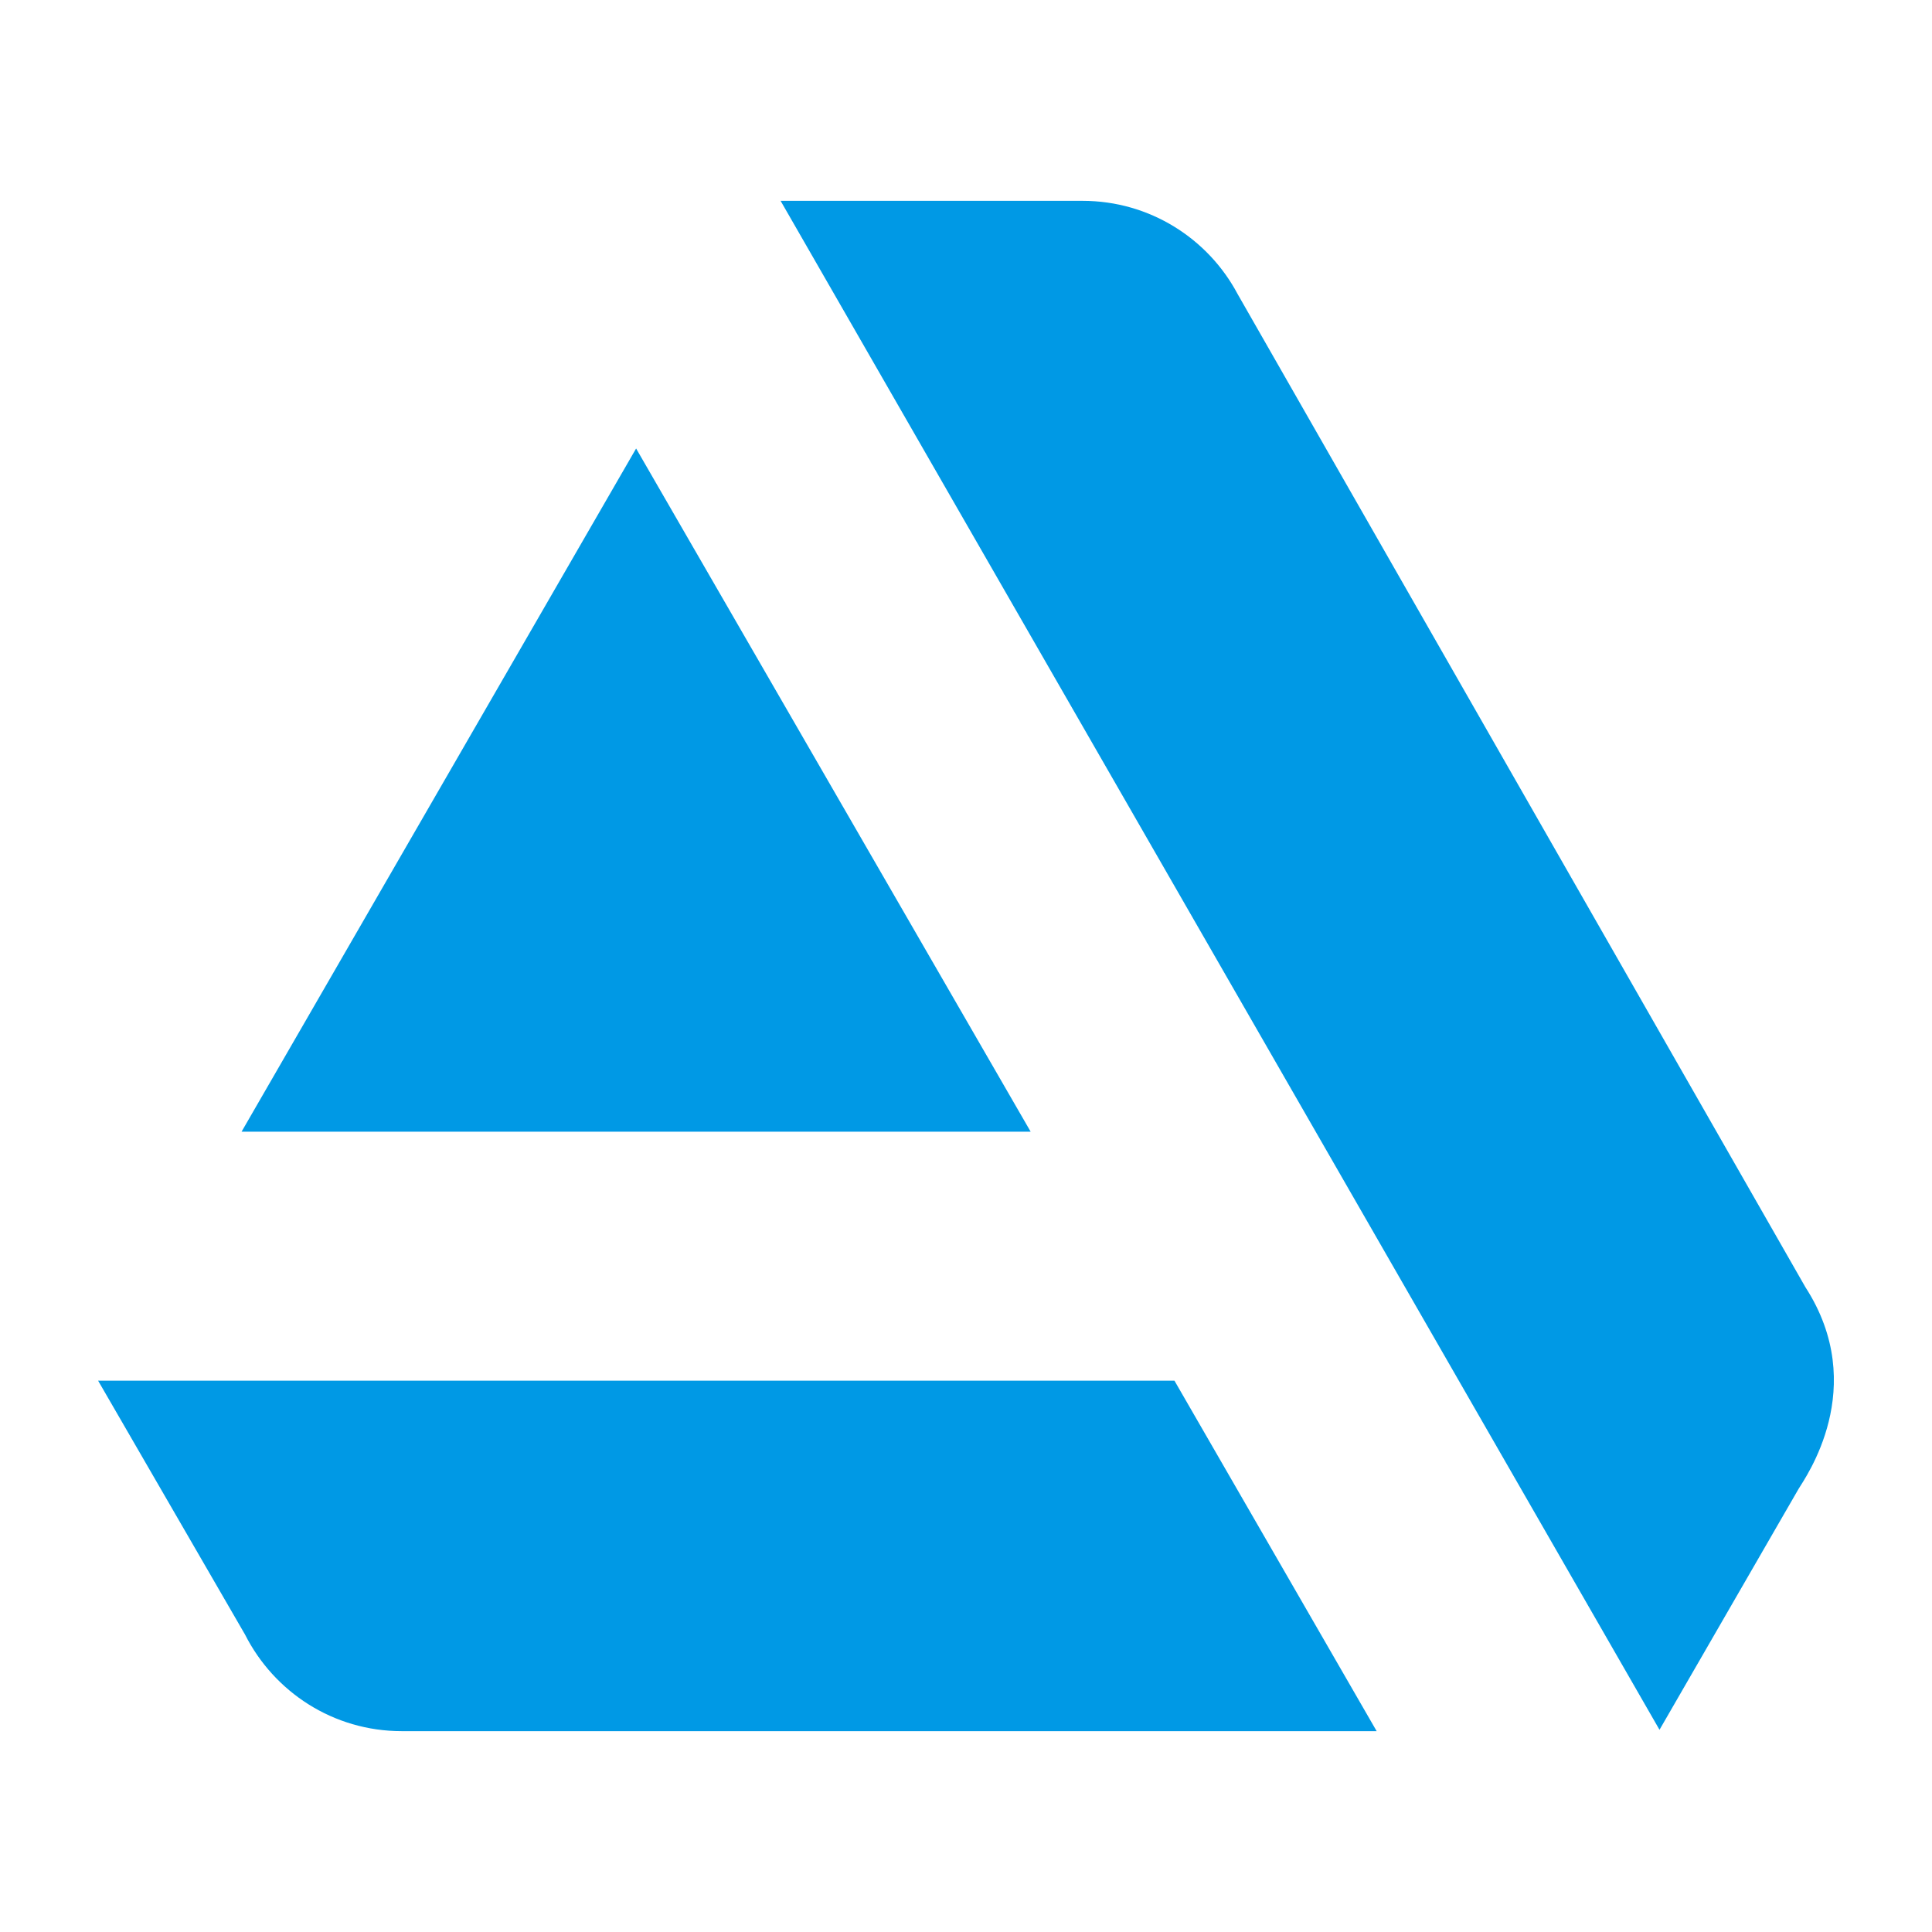
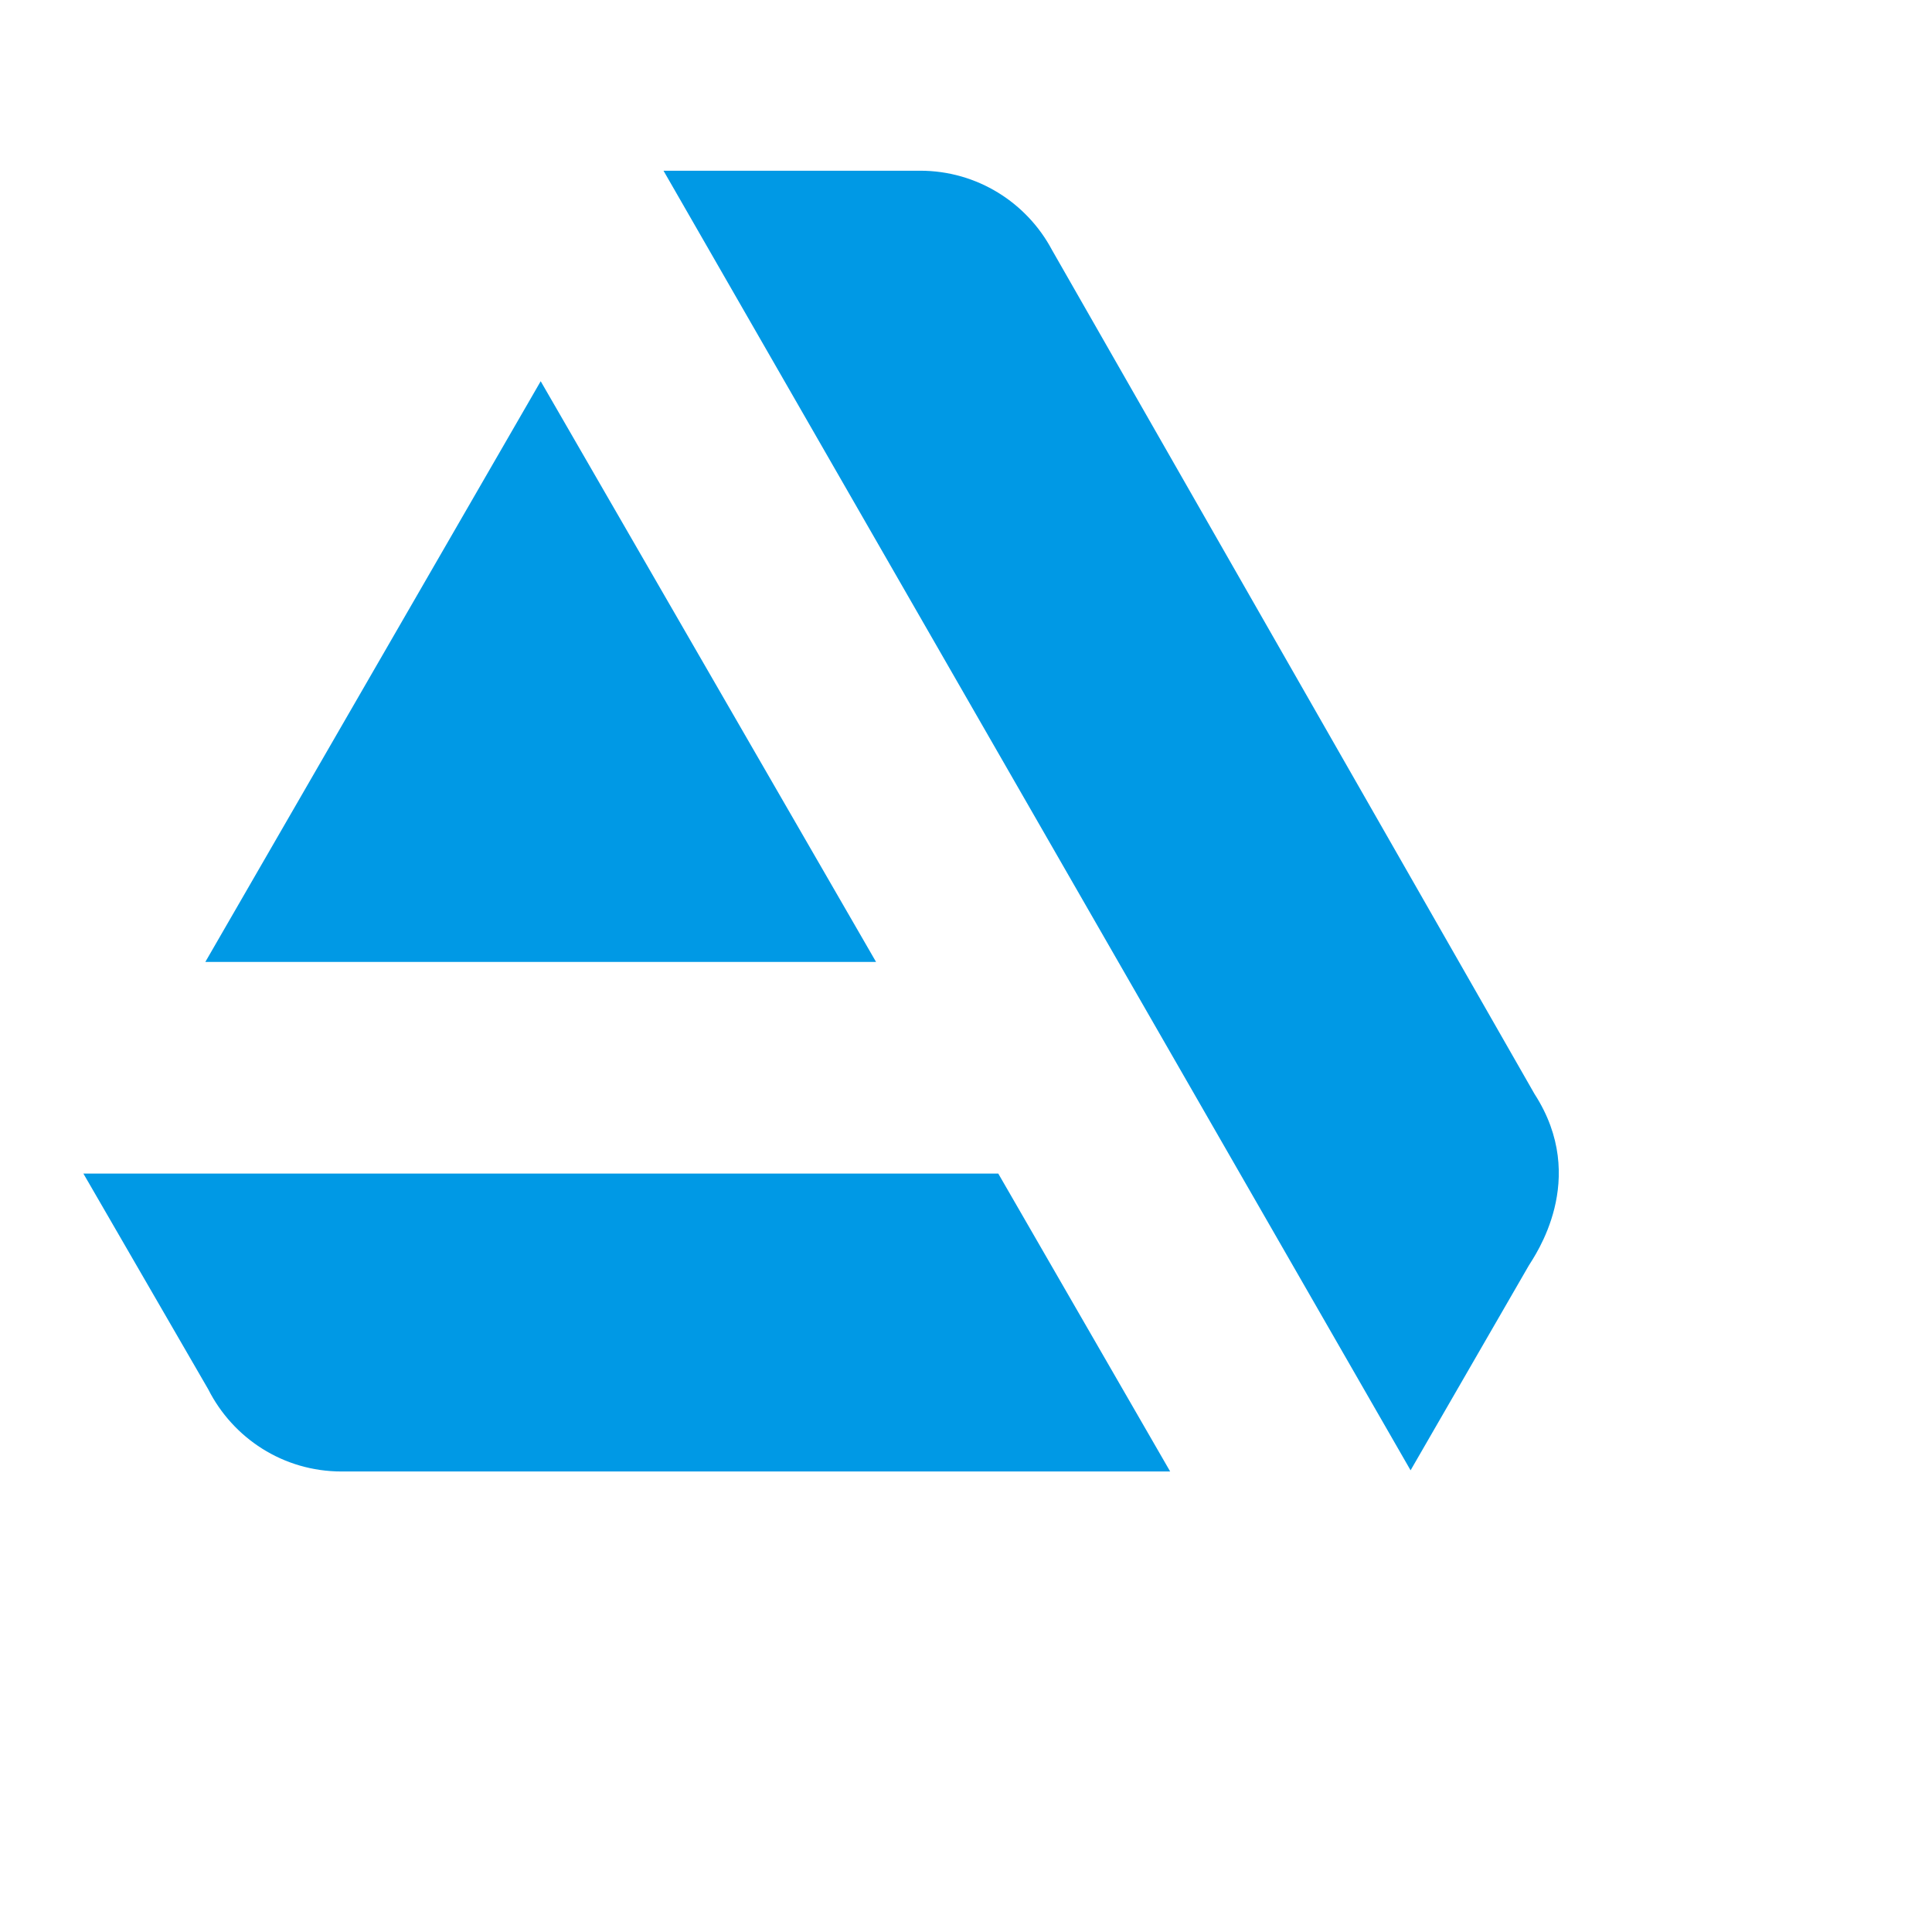
- <svg xmlns="http://www.w3.org/2000/svg" height="512px" style="enable-background:new 0 0 512 512;" version="1.1" viewBox="0 0 512 512" width="512px" xml:space="preserve">
-   <g id="_x32_7-artstation">
-     <g>
-       <path d="M26,365.896l38.925,67.261c7.695,15.208,23.354,25.617,41.55,25.617h258.357l-53.591-92.878H26z     M478.44,341.094L327.989,77.938c-7.785-14.664-23.265-24.713-41.099-24.713h-80.023l232.919,405.186l36.843-63.818    C478.35,391.697,495.64,367.706,478.44,341.094z M273.131,299.903L168.576,118.856L64.02,299.903H273.131z" style="fill:#0099E5;" />
-     </g>
-   </g>
-   <g id="Layer_1" />
+ <svg xmlns="http://www.w3.org/2000/svg" xml:space="preserve" width="512" height="512" style="enable-background:new 0 0 512 512">
+   <path transform="scale(0.85)" transform-origin="center" d="m26 365.896 38.925 67.261c7.695 15.208 23.354 25.617 41.55 25.617h258.357l-53.591-92.878H26zm452.44-24.802L327.989 77.938c-7.785-14.664-23.265-24.713-41.099-24.713h-80.023l232.919 405.186 36.843-63.818c1.721-2.896 19.011-26.887 1.811-53.499zm-205.309-41.191L168.576 118.856 64.02 299.903h209.111z" style="fill:#0099e5" />
</svg>
